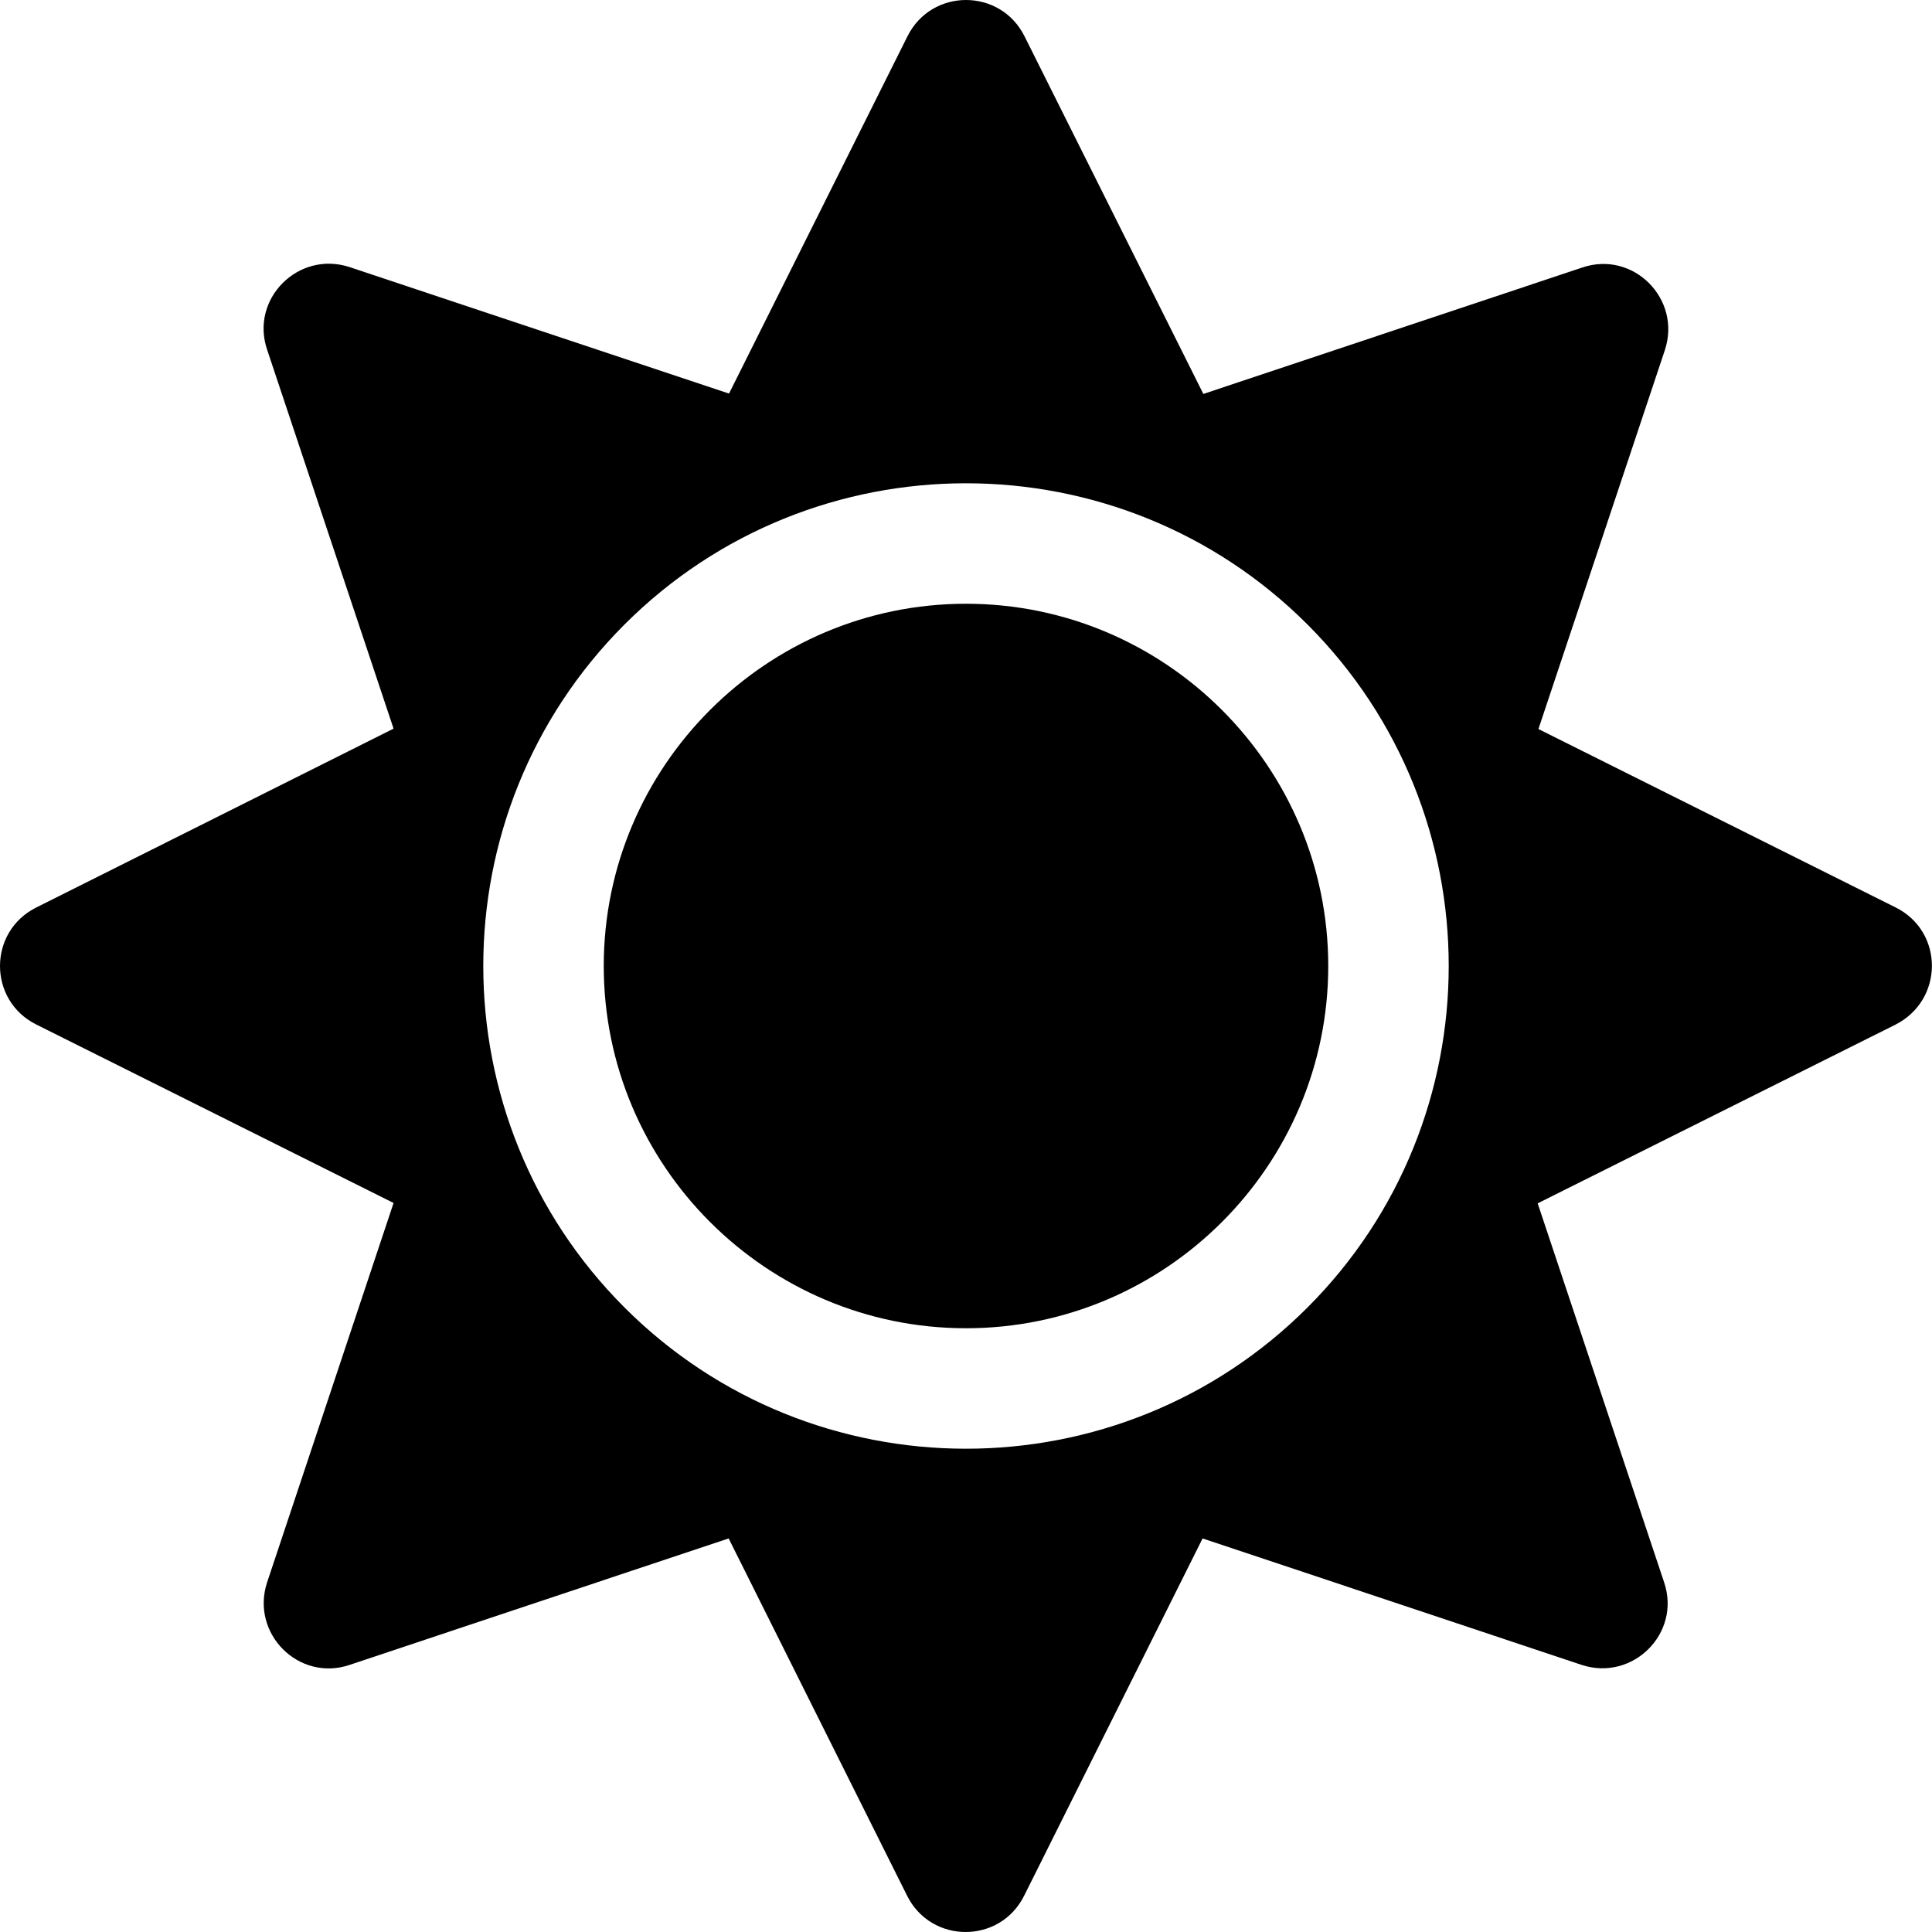
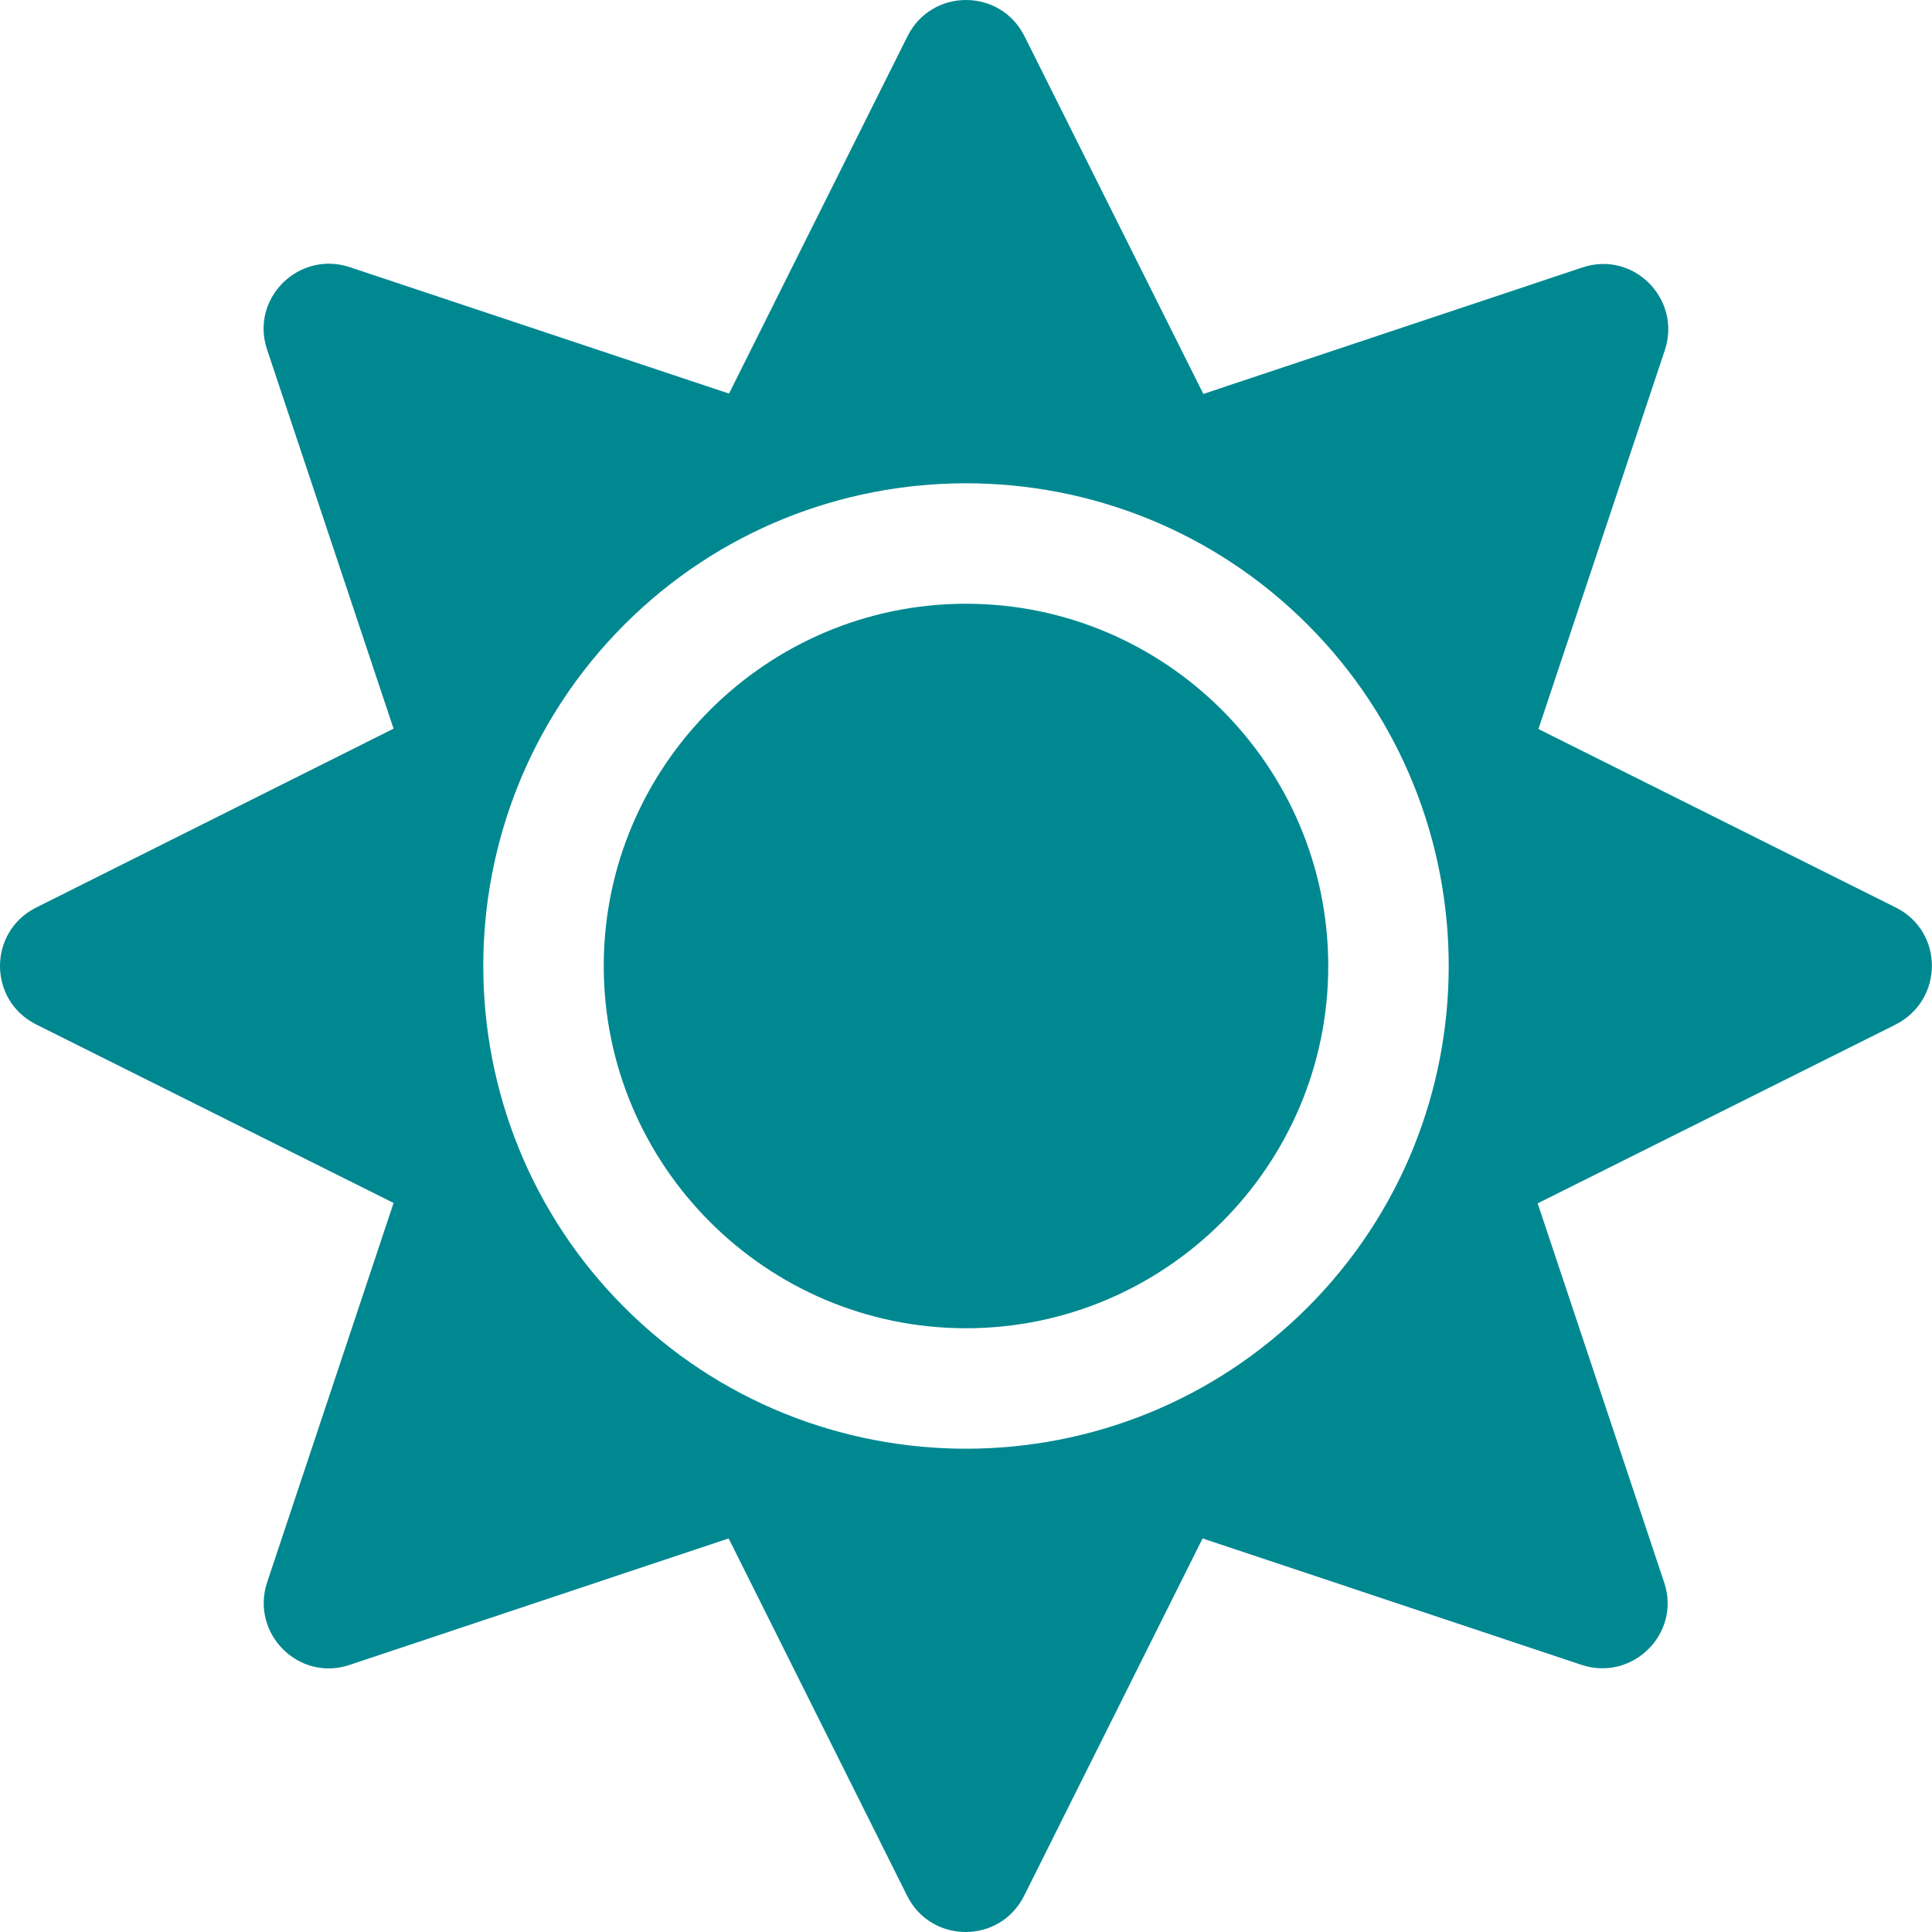
<svg xmlns="http://www.w3.org/2000/svg" aria-hidden="true" focusable="false" data-prefix="fas" data-icon="sun" class="svg-inline--fa fa-sun fa-w-16" role="img" viewBox="0 0 512 512">
-   <path fill="currentColor" d="M256 160c-52.9 0-96 43.1-96 96s43.1 96 96 96 96-43.1 96-96-43.1-96-96-96zm246.4 80.5l-94.7-47.3 33.5-100.4c4.5-13.6-8.4-26.5-21.9-21.9l-100.4 33.5-47.4-94.8c-6.4-12.8-24.6-12.8-31 0l-47.3 94.7L92.7 70.8c-13.6-4.5-26.5 8.4-21.9 21.9l33.5 100.4-94.7 47.4c-12.8 6.4-12.8 24.6 0 31l94.7 47.3-33.5 100.5c-4.5 13.6 8.4 26.5 21.9 21.9l100.4-33.5 47.3 94.7c6.4 12.8 24.6 12.8 31 0l47.3-94.7 100.4 33.5c13.6 4.5 26.5-8.4 21.9-21.9l-33.5-100.4 94.7-47.3c13-6.5 13-24.7.2-31.1zm-155.9 106c-49.9 49.9-131.1 49.9-181 0-49.9-49.9-49.9-131.1 0-181 49.9-49.9 131.1-49.9 181 0 49.9 49.9 49.9 131.1 0 181z" />
+   <path fill="rgb(0, 136, 145)" d="M256 160c-52.9 0-96 43.1-96 96s43.1 96 96 96 96-43.1 96-96-43.1-96-96-96zm246.4 80.5l-94.7-47.3 33.5-100.4c4.5-13.6-8.4-26.5-21.9-21.9l-100.4 33.5-47.4-94.8c-6.4-12.8-24.6-12.8-31 0l-47.3 94.7L92.7 70.8c-13.6-4.5-26.5 8.4-21.9 21.9l33.5 100.4-94.7 47.4c-12.8 6.4-12.8 24.6 0 31l94.7 47.3-33.5 100.5c-4.5 13.6 8.4 26.5 21.9 21.9l100.4-33.5 47.3 94.7c6.4 12.8 24.6 12.8 31 0l47.3-94.7 100.4 33.5c13.6 4.5 26.5-8.4 21.9-21.9l-33.5-100.4 94.7-47.3c13-6.5 13-24.7.2-31.1zm-155.9 106c-49.9 49.9-131.1 49.9-181 0-49.9-49.9-49.9-131.1 0-181 49.9-49.9 131.1-49.9 181 0 49.9 49.9 49.9 131.1 0 181z" />
</svg>
